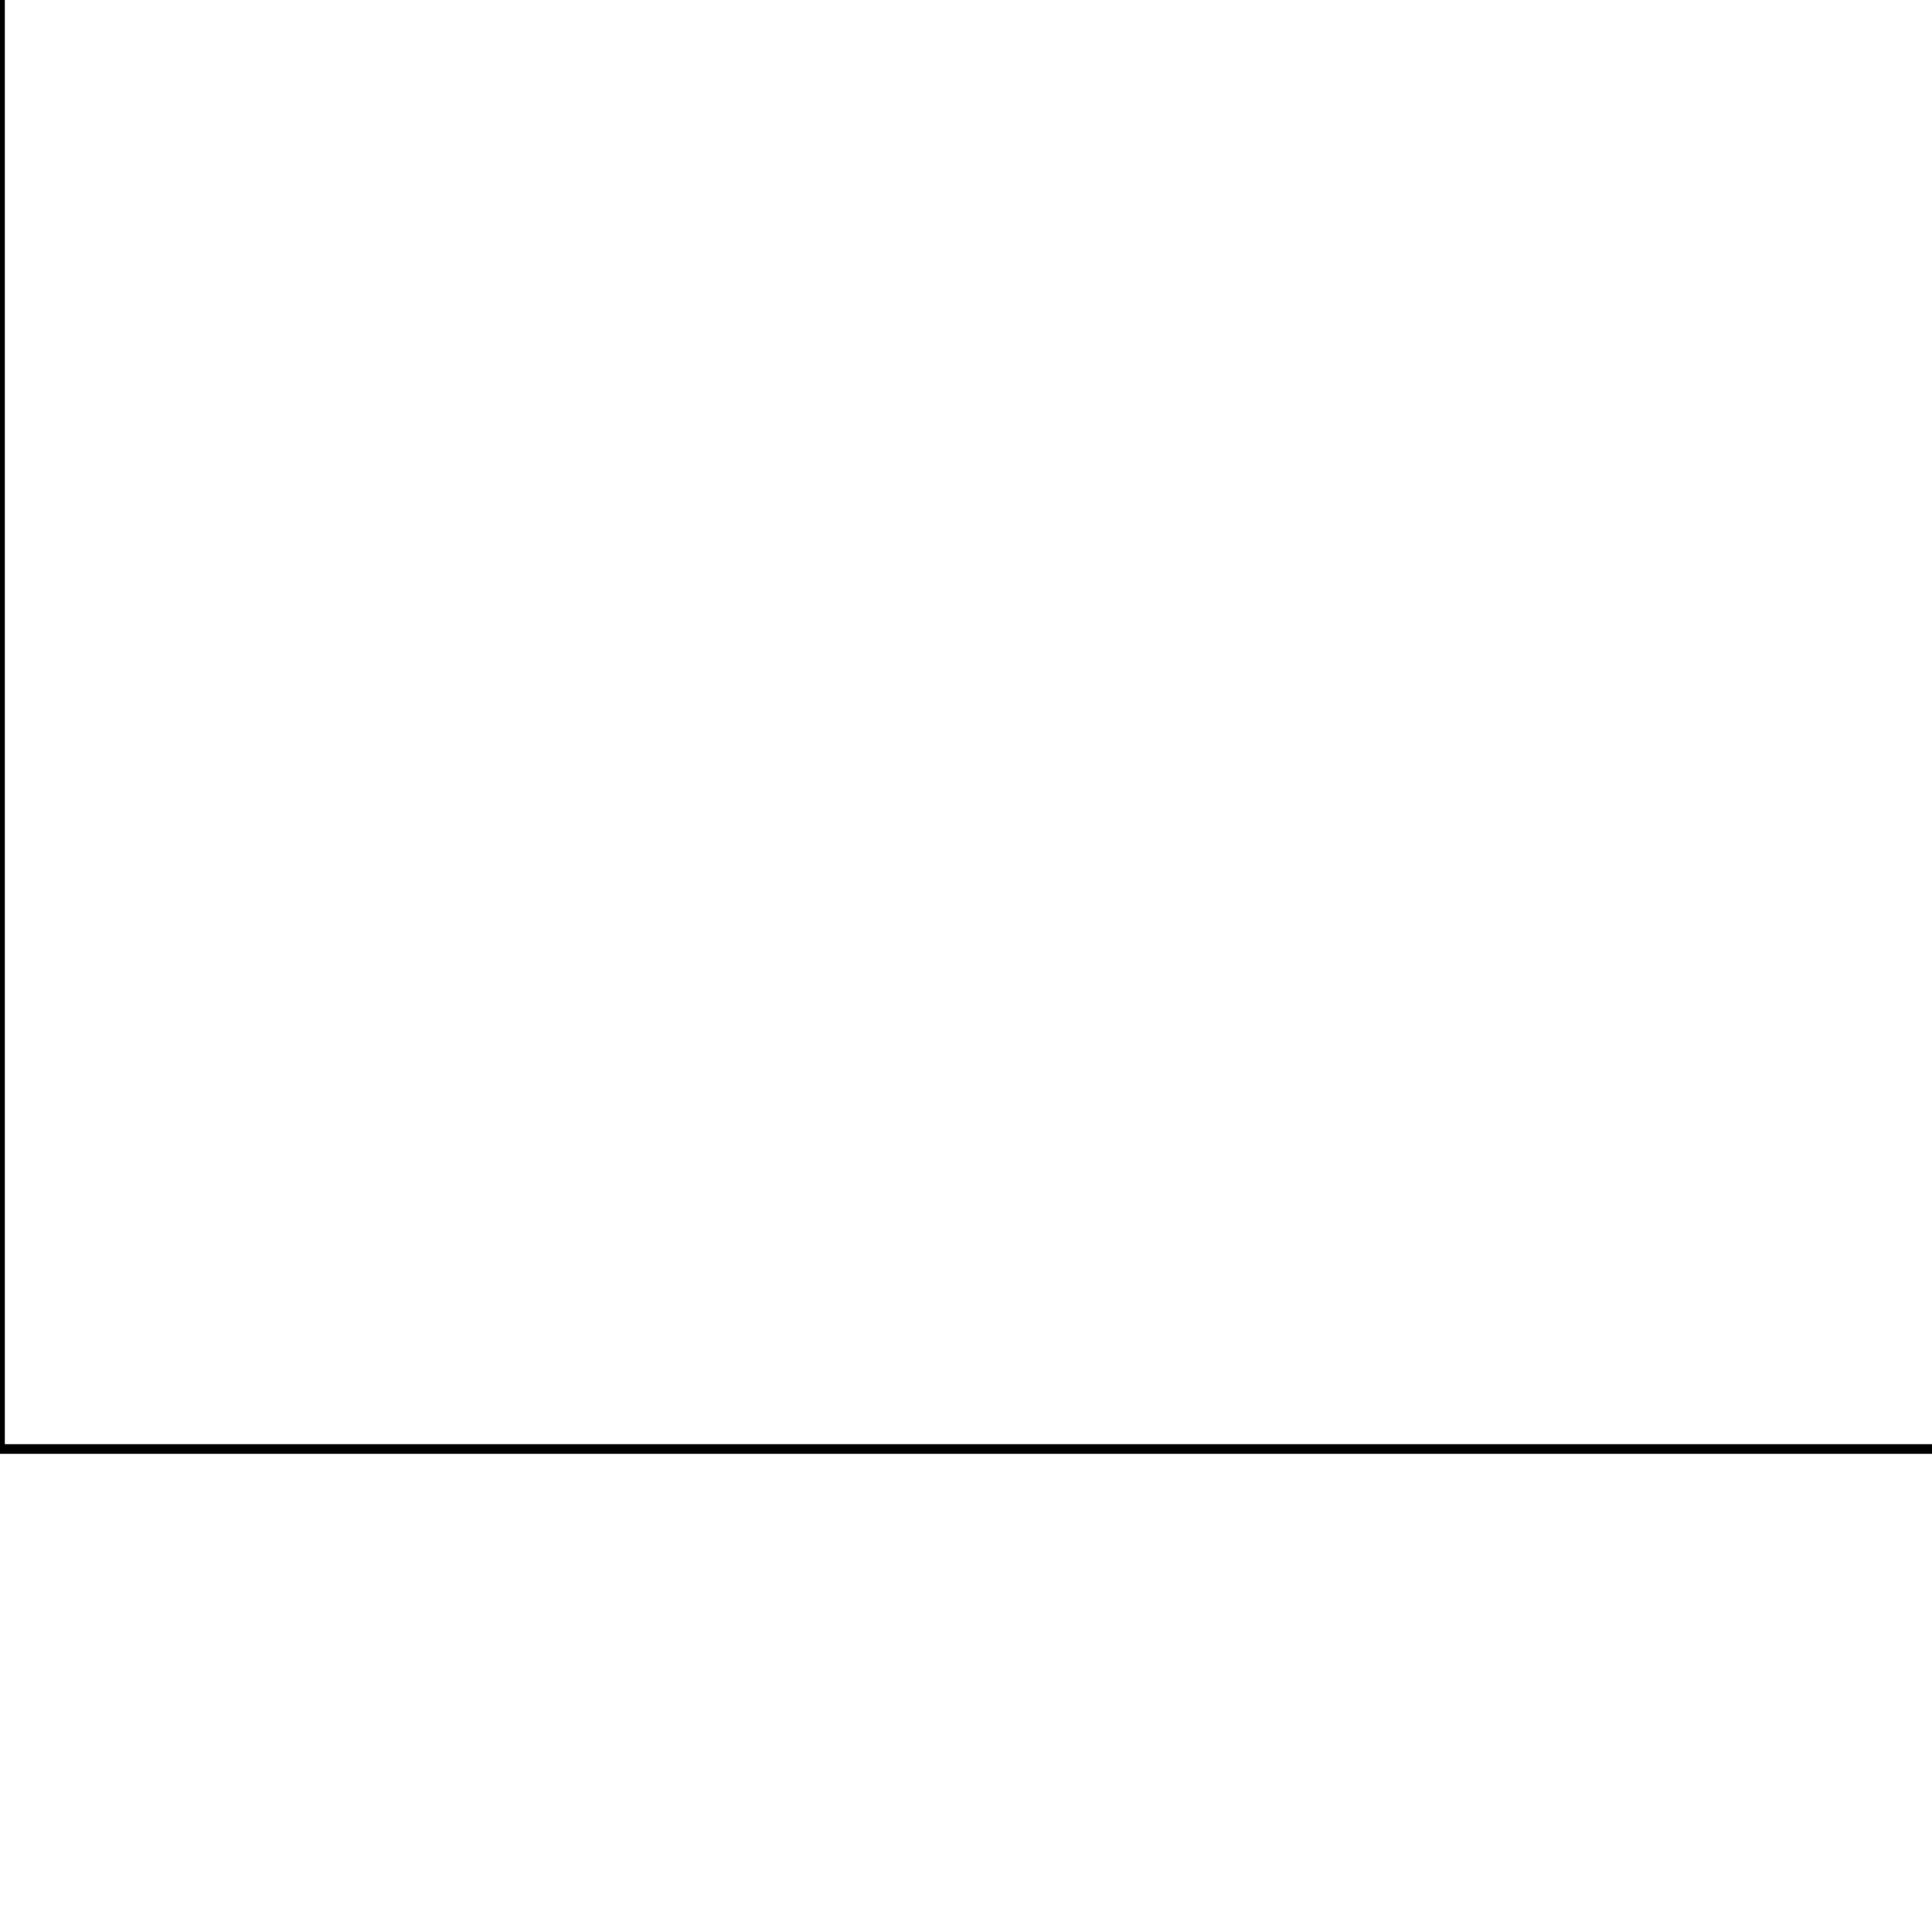
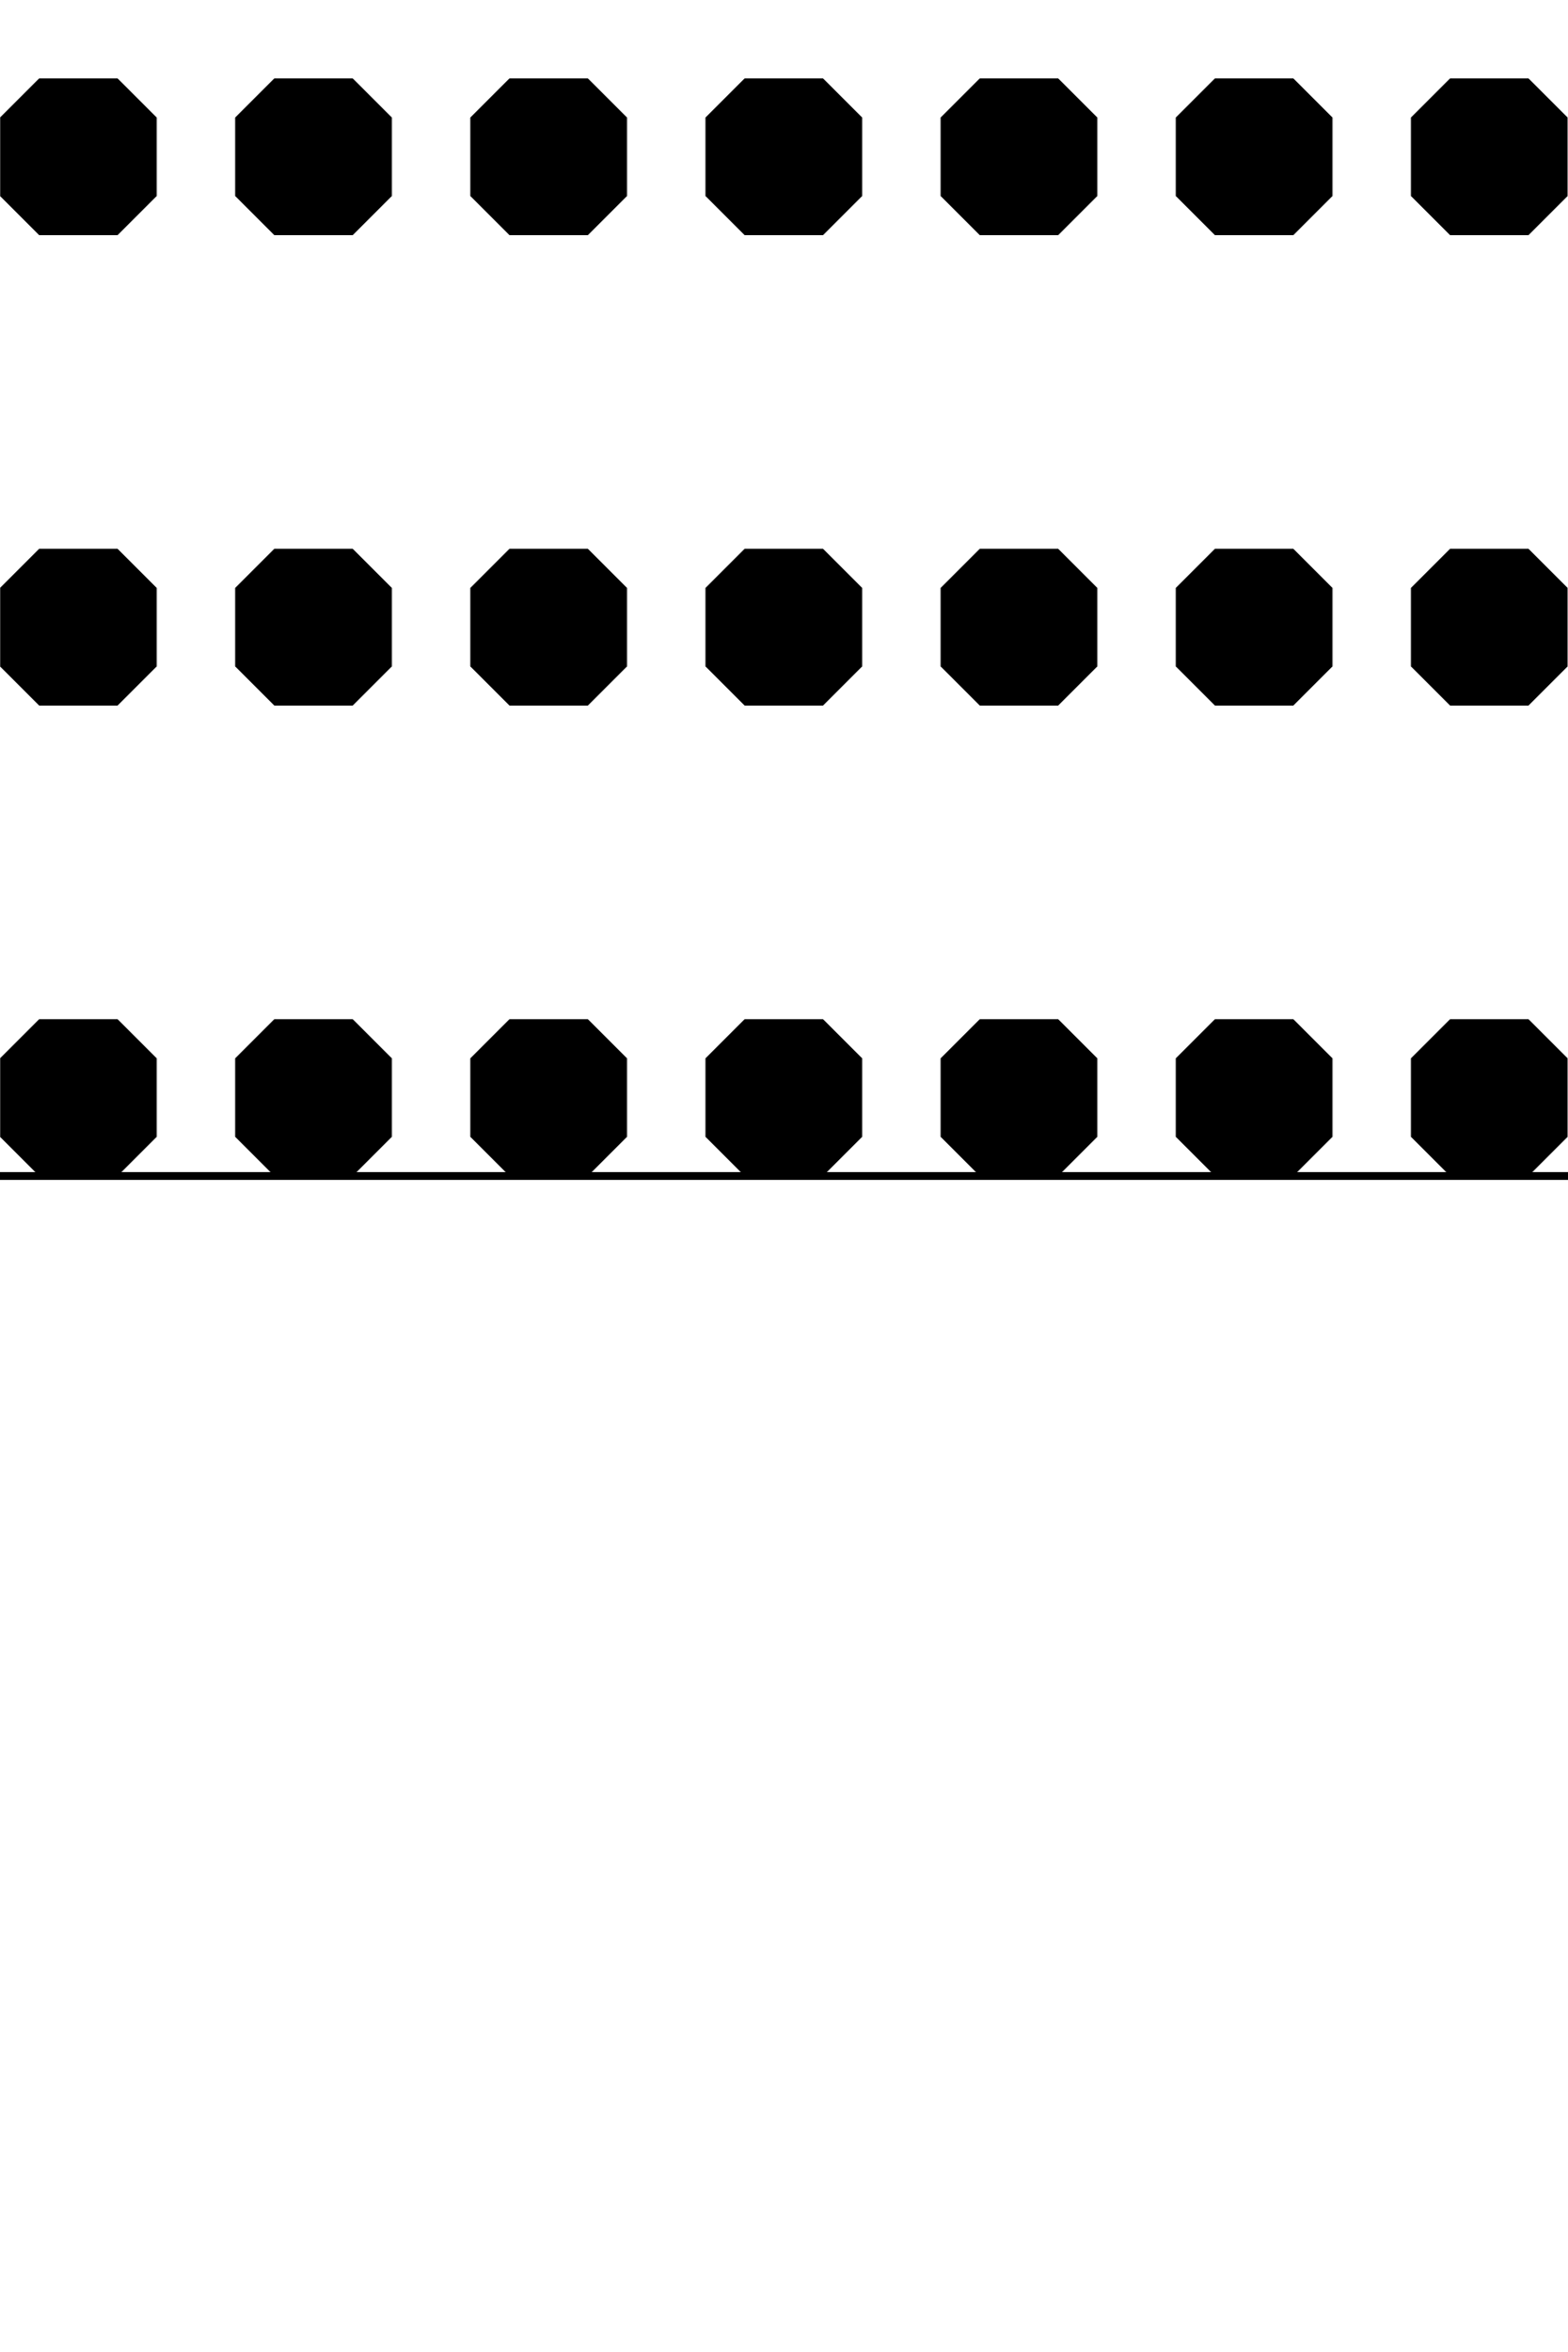
- <svg xmlns="http://www.w3.org/2000/svg" viewBox="0 0 200 200" width="100%" height="100%">
+ <svg xmlns="http://www.w3.org/2000/svg" viewBox="0 0 200 300" width="100%" height="100%">
+   <style>
+     svg {
+       width: 200px;
+       height: 300px;
+     }
+   </style>
  <defs>
-     <pattern id="a" x="50" y="20" width="10%" height="20%">
+     <pattern id="a" x="0" y="0" width="15%" height="20%" patternUnits="userSpaceOnUse">
      <path d="M5 15l5-5h10l5 5v10l-5 5H10l-5-5z" />
    </pattern>
  </defs>
-   <path d="M0 0v150h390V0" fill="url(#a)" stroke="#000" />
+   <path d="M0 0v150h390V0" fill="url(#a)" stroke="#000" transform="translate(-35, 0)" />
</svg>
